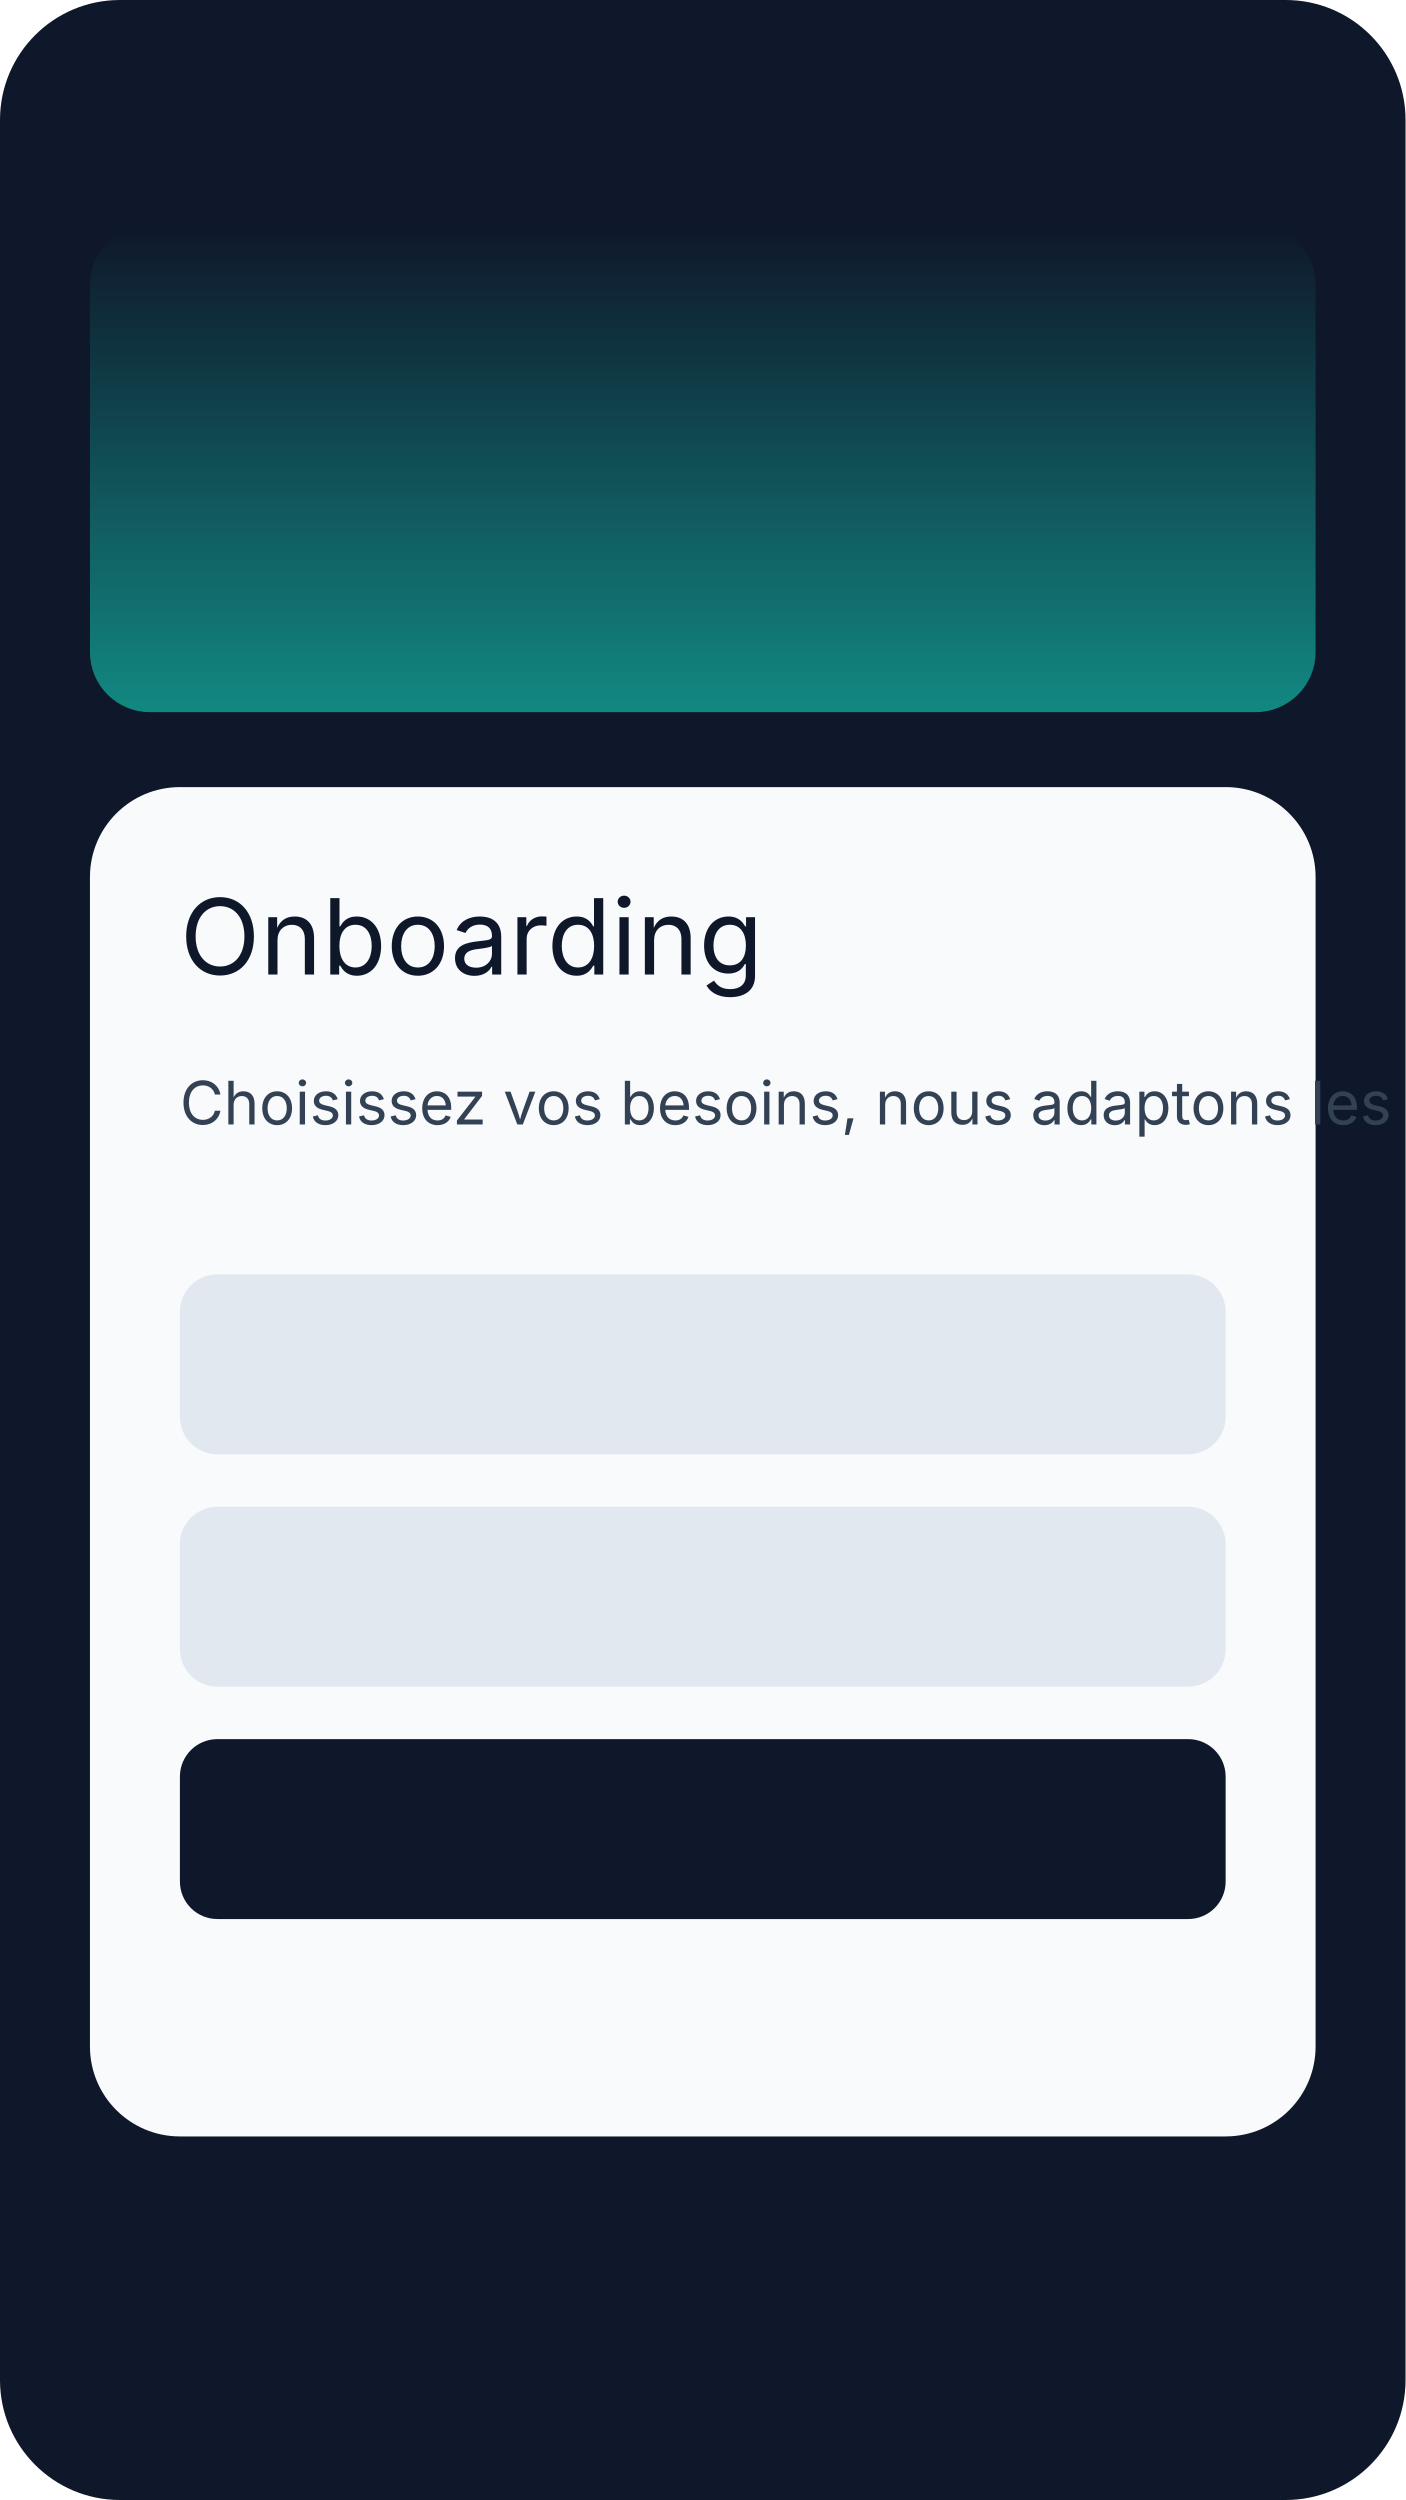
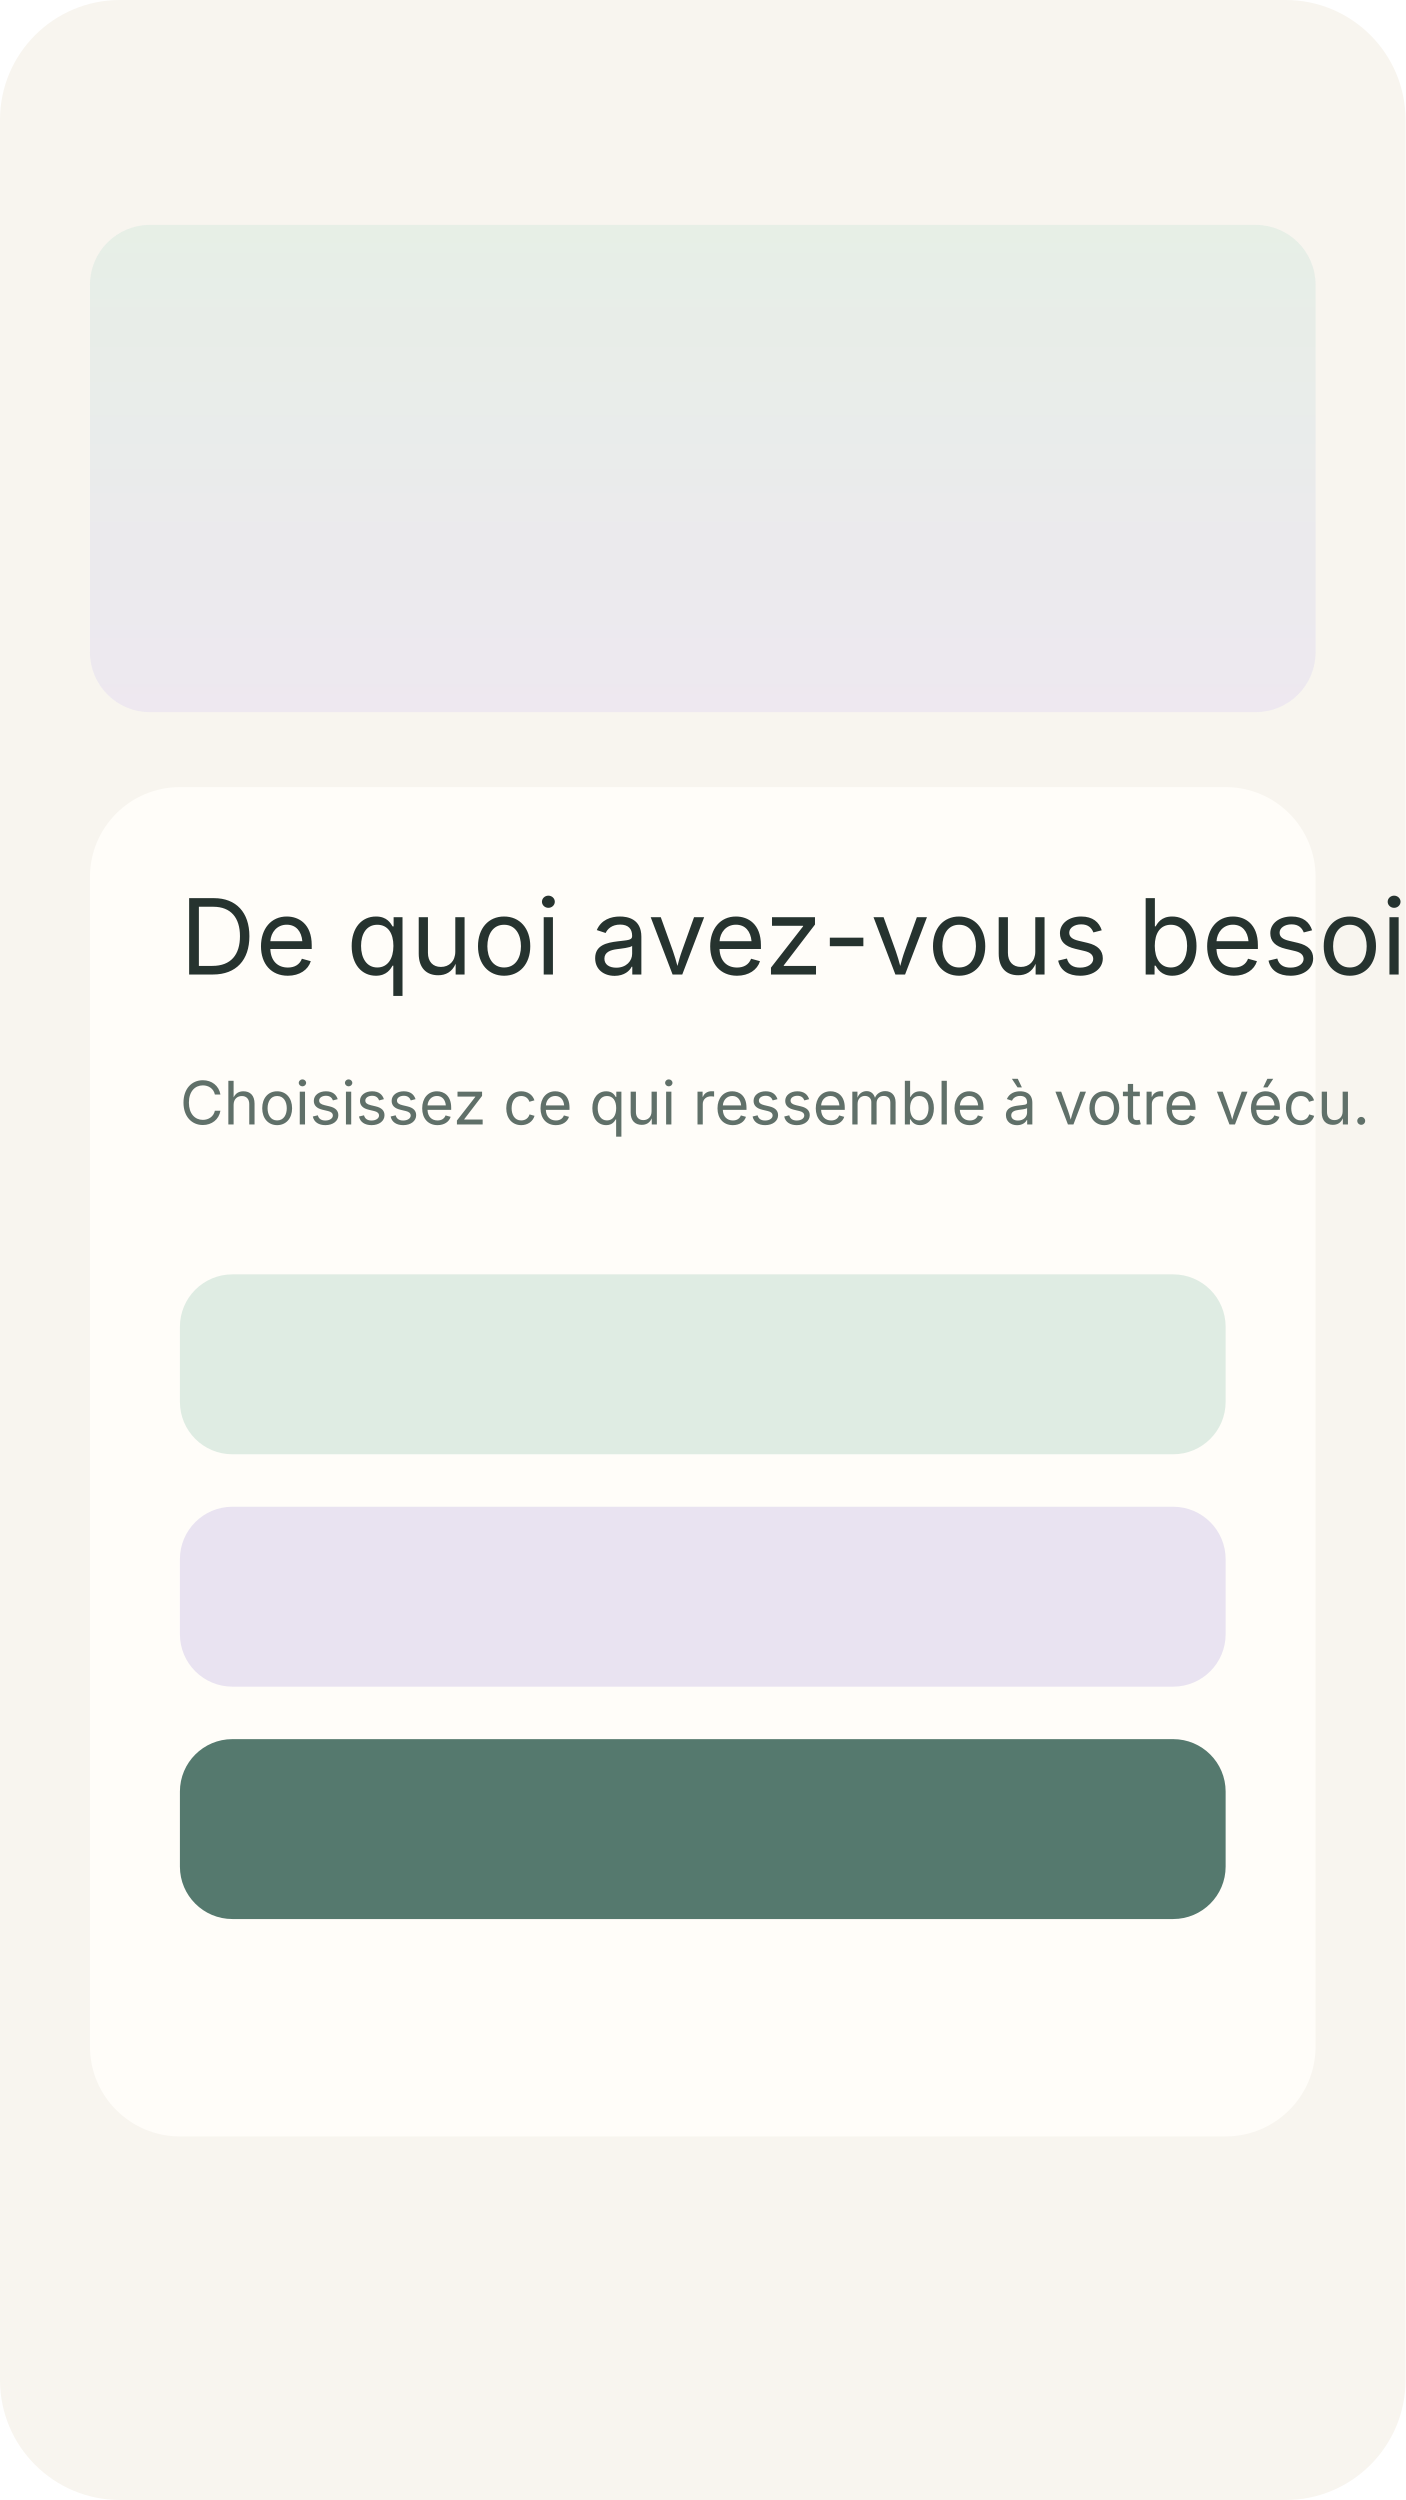
<svg xmlns="http://www.w3.org/2000/svg" viewBox="0 0 750 1334">
  <defs>
    <linearGradient id="panel" x1="0" x2="0" y1="0" y2="1">
-       <stop offset="0%" stop-color="#0f172a" />
-       <stop offset="100%" stop-color="#14b8a6" />
+       <stop offset="0%" stop-color="#dfece3" />
+       <stop offset="100%" stop-color="#e9e3f1" />
    </linearGradient>
  </defs>
-   <rect width="750" height="1334" rx="64" fill="#0f172a" />
+   <rect width="750" height="1334" rx="64" fill="#f8f5ef" />
  <rect x="48" y="120" width="654" height="260" rx="32" fill="url(#panel)" opacity="0.7" />
-   <rect x="48" y="420" width="654" height="720" rx="48" fill="#f8fafc" />
-   <text x="96" y="520" font-size="56" font-family="'Inter', sans-serif" fill="#0f172a">Onboarding</text>
-   <text x="96" y="600" font-size="32" font-family="'Inter', sans-serif" fill="#334155">Choisissez vos besoins, nous adaptons les exercices.</text>
-   <rect x="96" y="680" width="558" height="96" rx="20" fill="#e2e8f0" />
-   <rect x="96" y="804" width="558" height="96" rx="20" fill="#e2e8f0" />
-   <rect x="96" y="928" width="558" height="96" rx="20" fill="#0f172a" />
+   <rect x="48" y="420" width="654" height="720" rx="48" fill="#fffdf9" />
+   <text x="96" y="520" font-size="56" font-family="'Inter', sans-serif" fill="#26332f">De quoi avez-vous besoin ?</text>
+   <text x="96" y="600" font-size="32" font-family="'Inter', sans-serif" fill="#607069">Choisissez ce qui ressemble à votre vécu.</text>
+   <rect x="96" y="680" width="558" height="96" rx="28" fill="#dfece3" />
+   <rect x="96" y="804" width="558" height="96" rx="28" fill="#e9e3f1" />
+   <rect x="96" y="928" width="558" height="96" rx="28" fill="#55796e" />
</svg>
